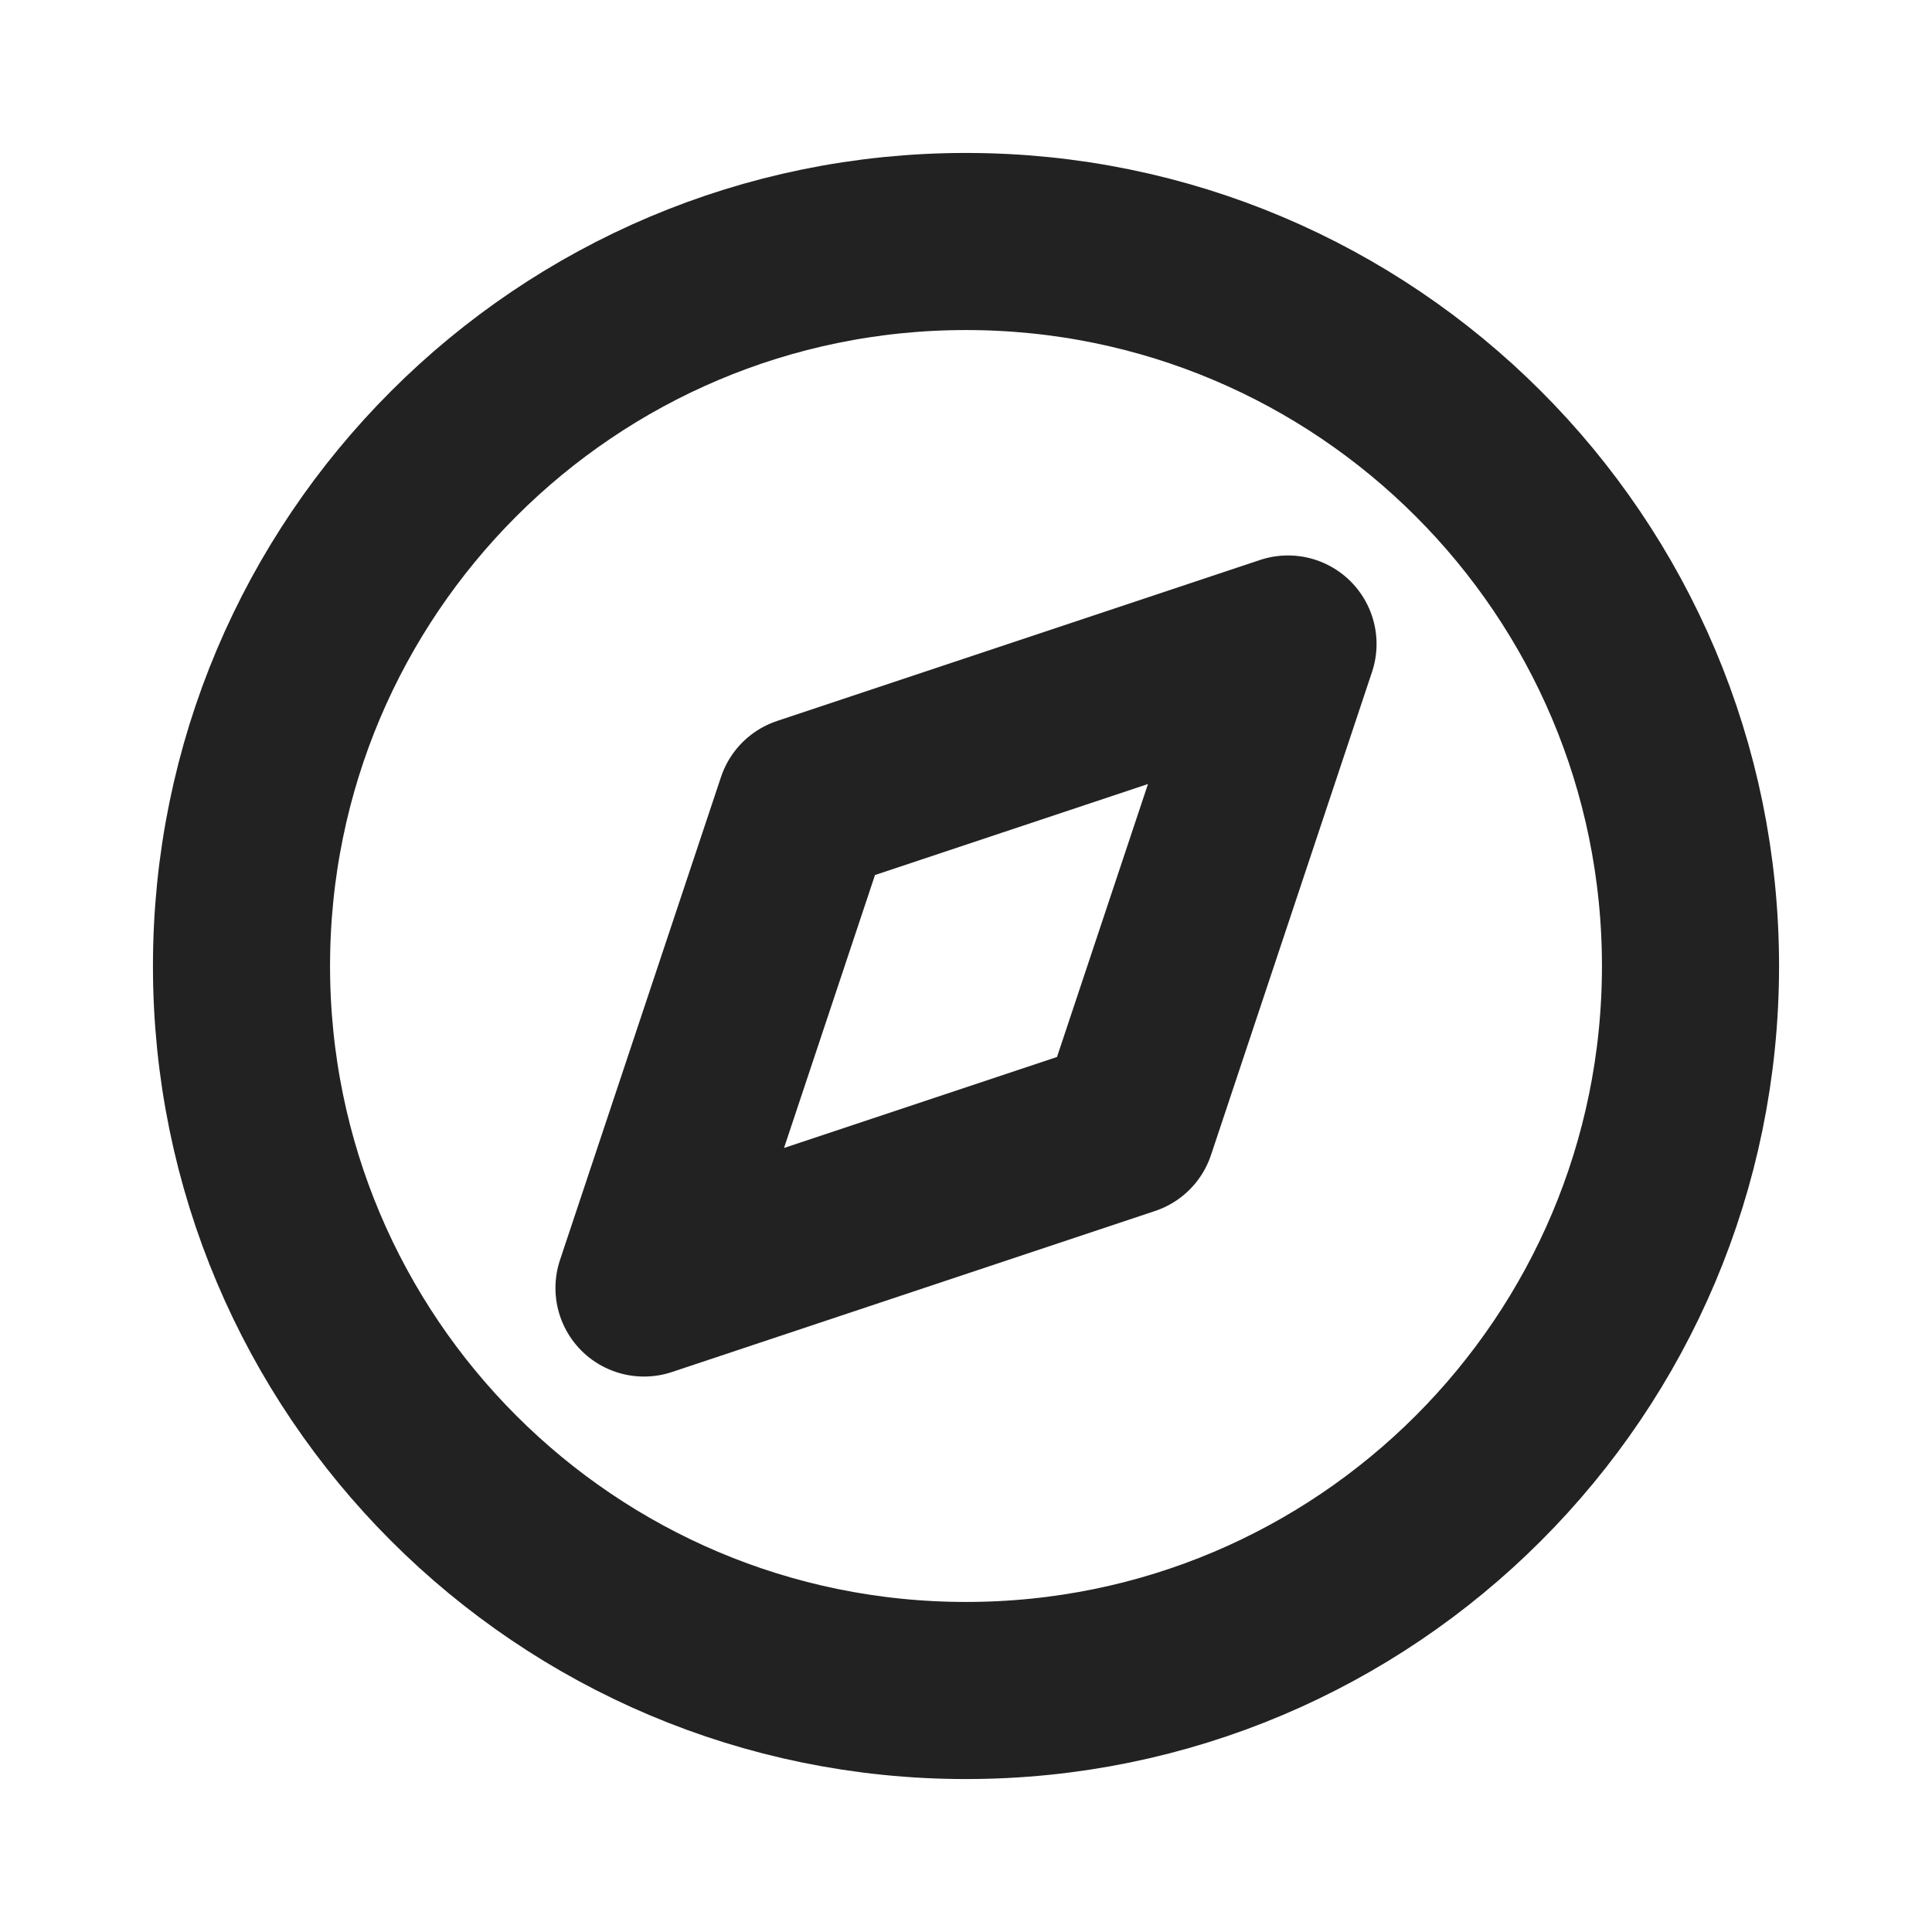
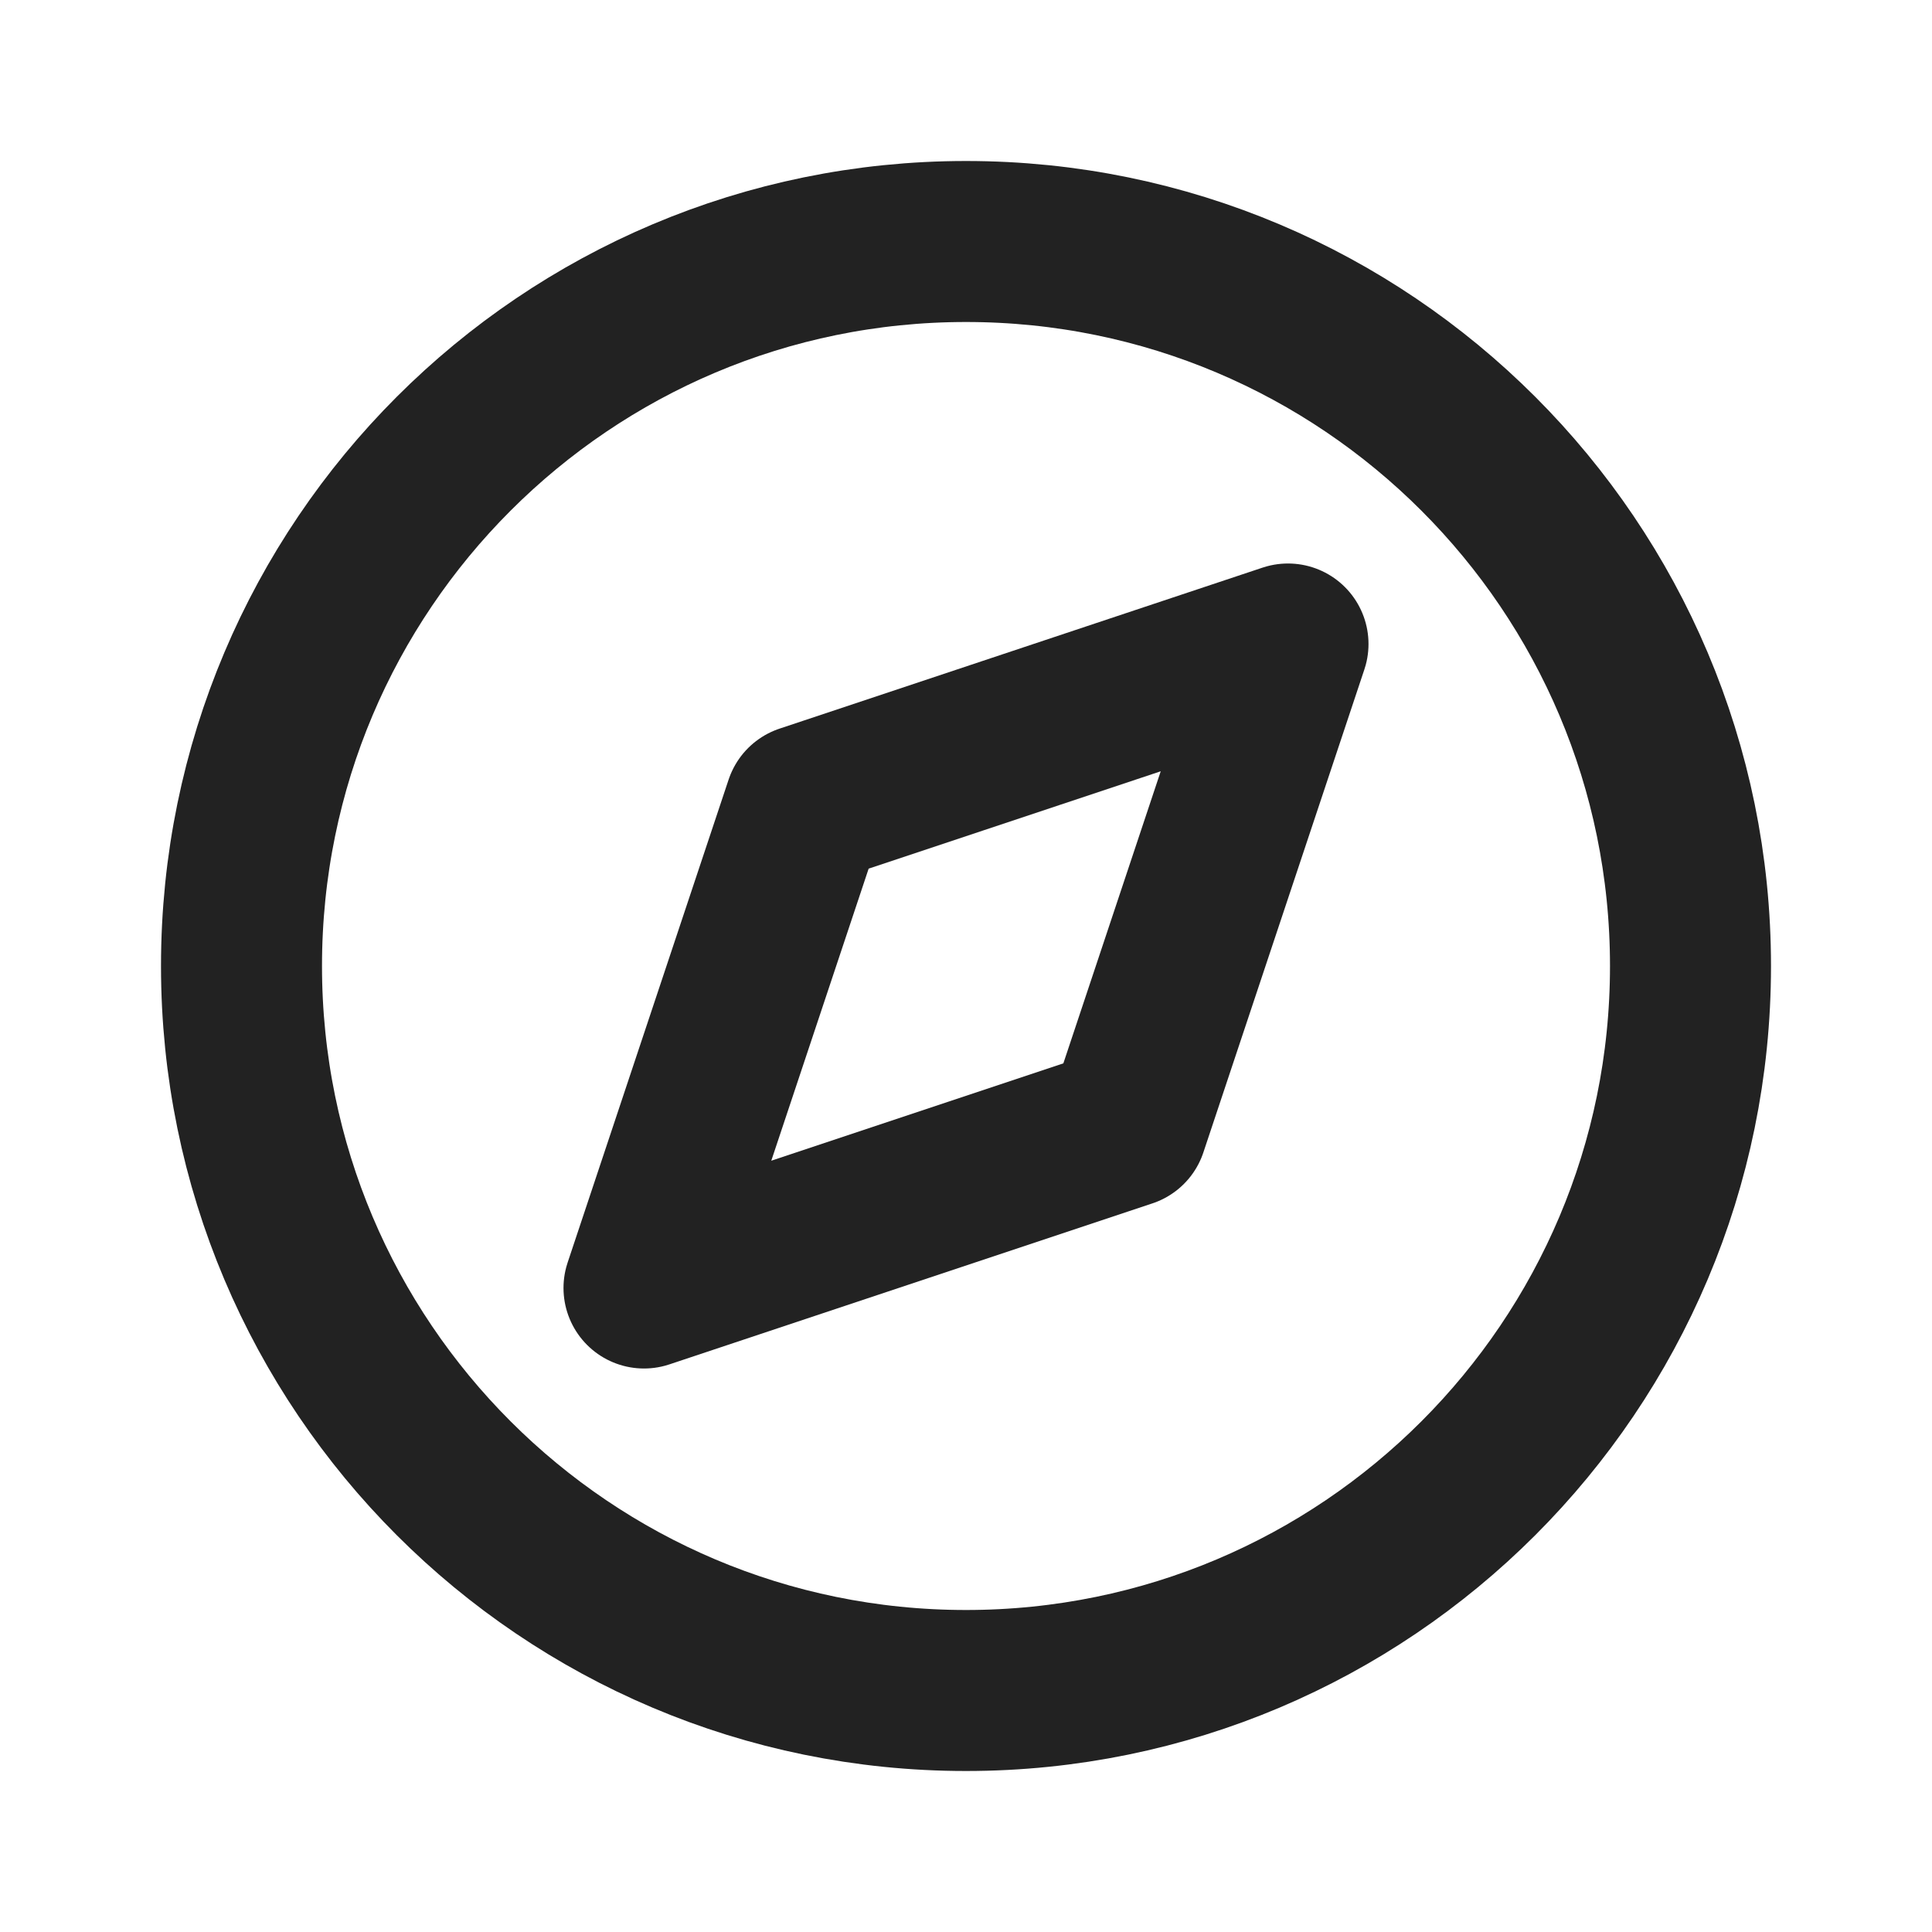
- <svg xmlns="http://www.w3.org/2000/svg" viewBox="0 0 24 24" width="24" height="24" fill="none" stroke="#222222" stroke-width="2.2" stroke-linecap="round" stroke-linejoin="round" vector-effect="non-scaling-stroke">
+ <svg xmlns="http://www.w3.org/2000/svg" viewBox="0 0 24 24" width="24" height="24" fill="none" stroke="#222222" stroke-width="2" stroke-linecap="round" stroke-linejoin="round" vector-effect="non-scaling-stroke">
  <circle cx="12" cy="12" r="9" />
  <polygon points="16 8 14 14 8 16 10 10 16 8" />
</svg>
